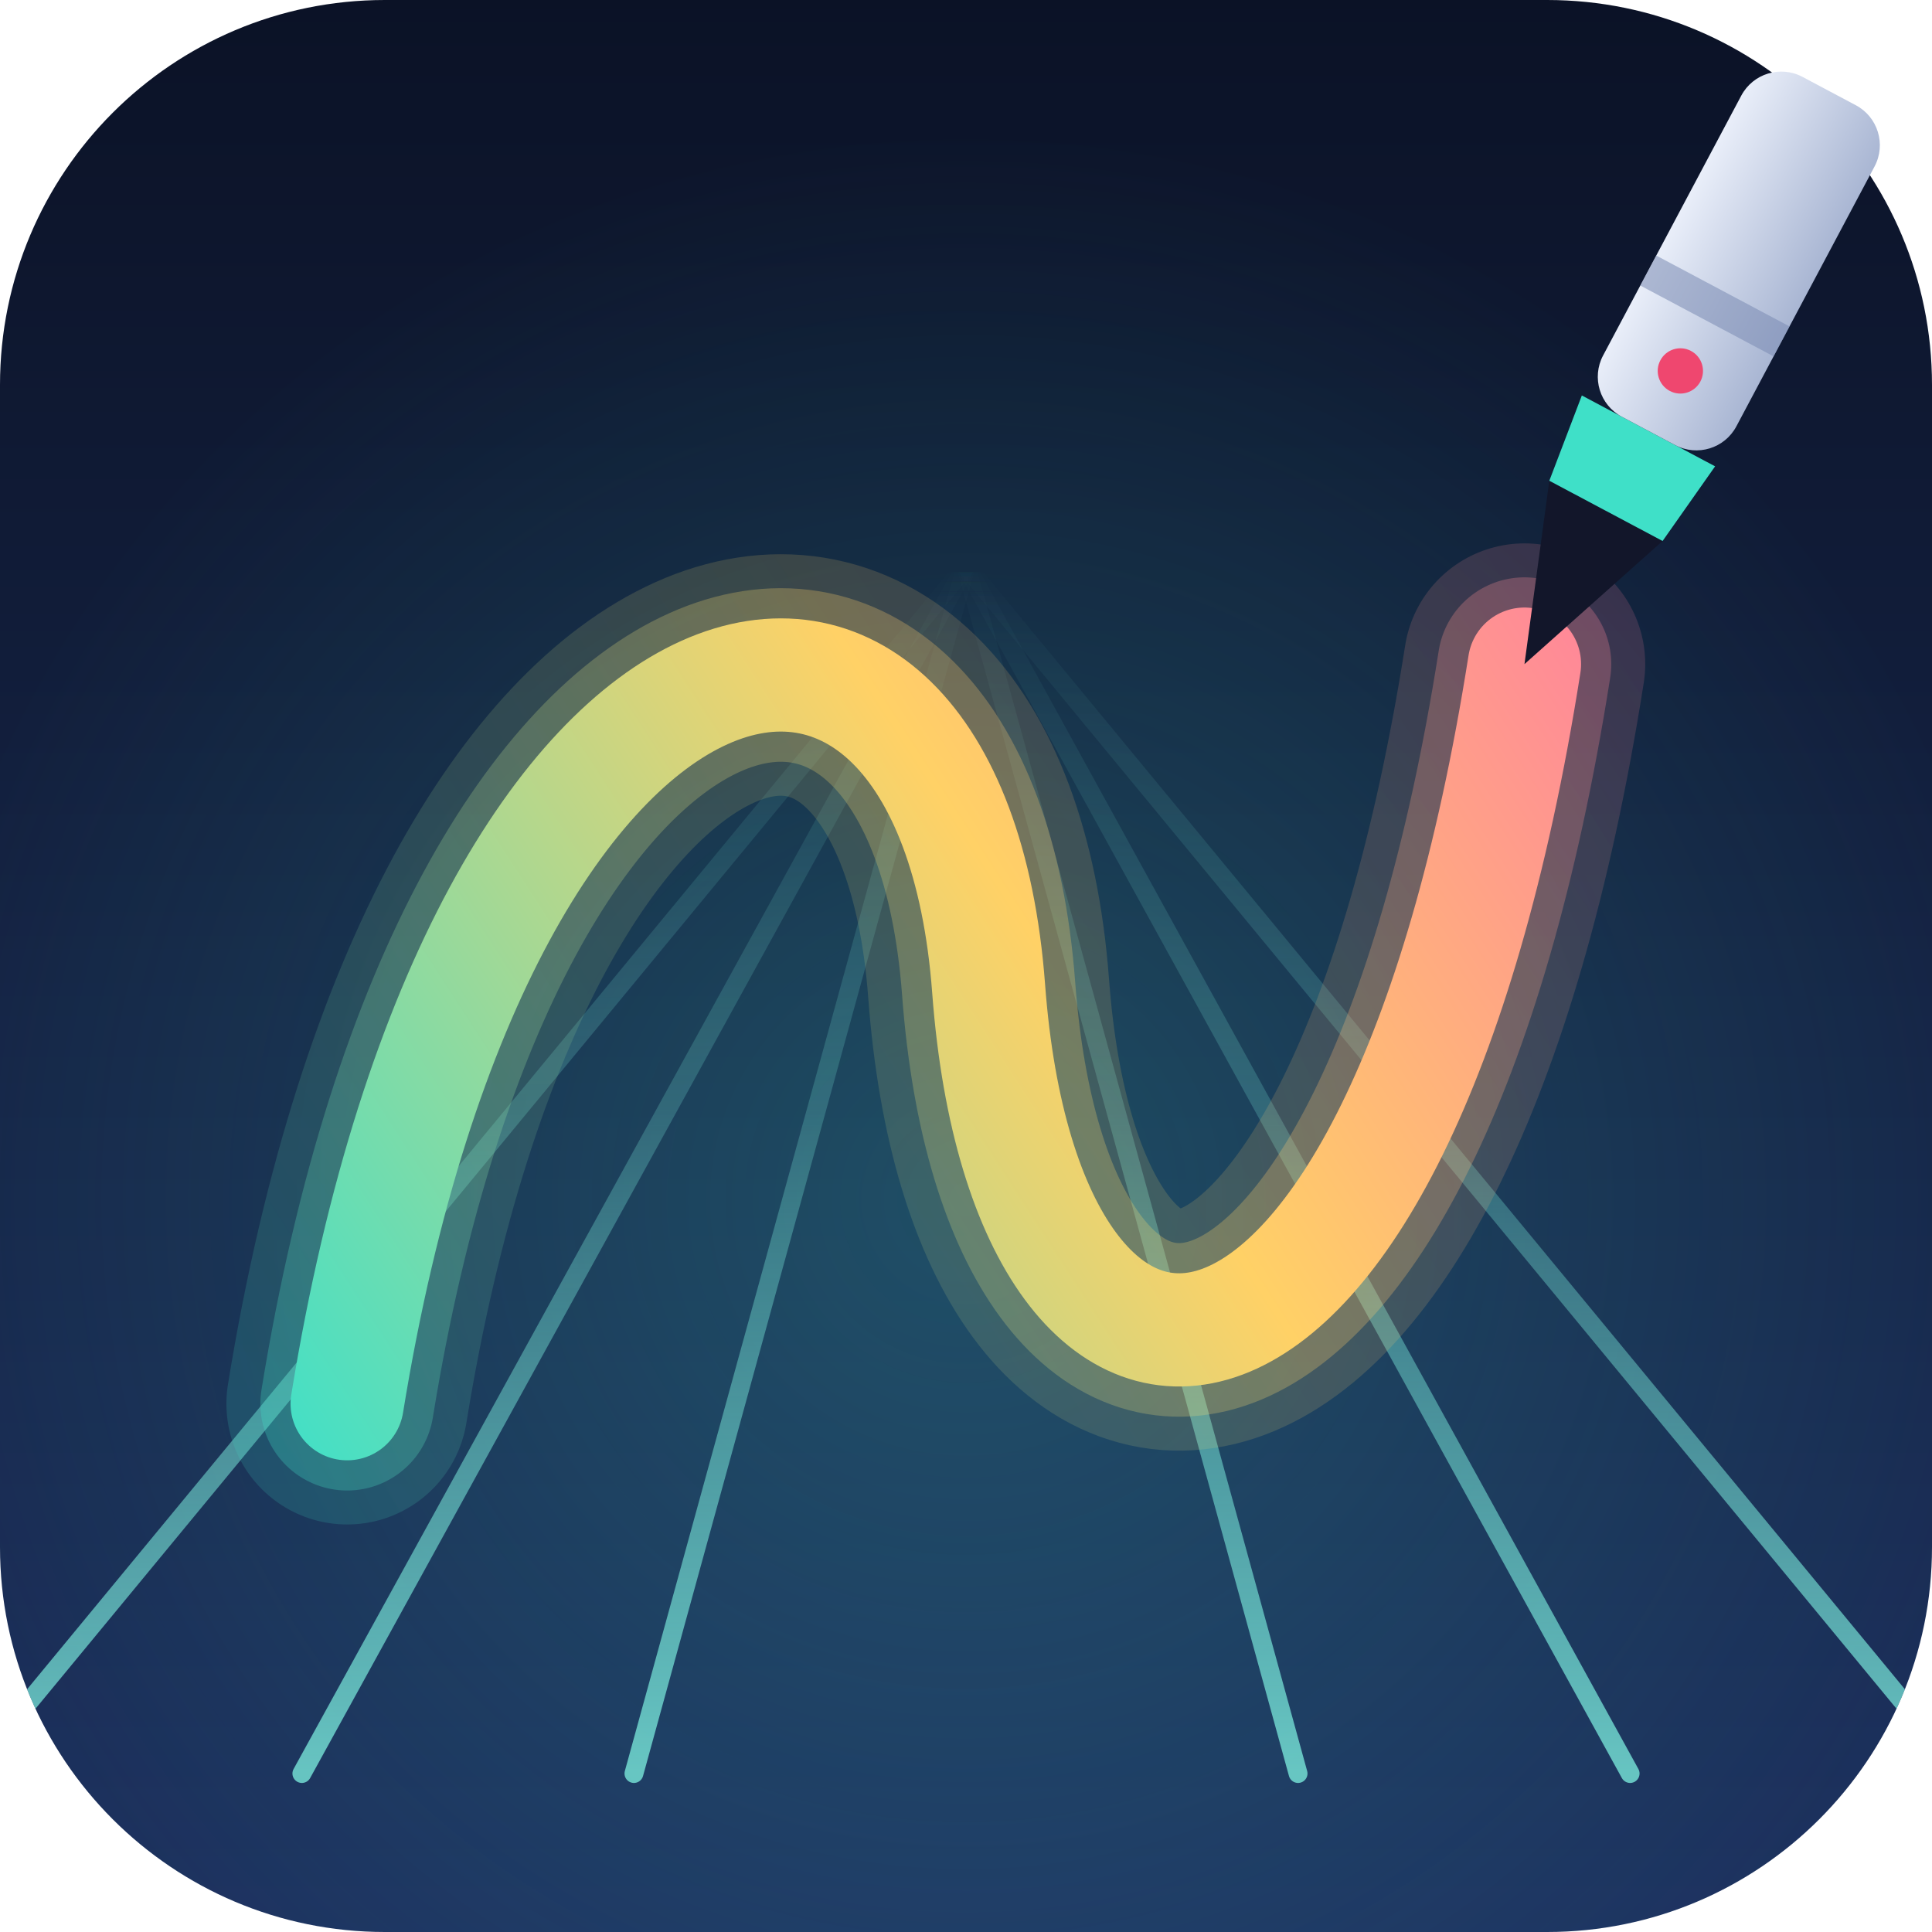
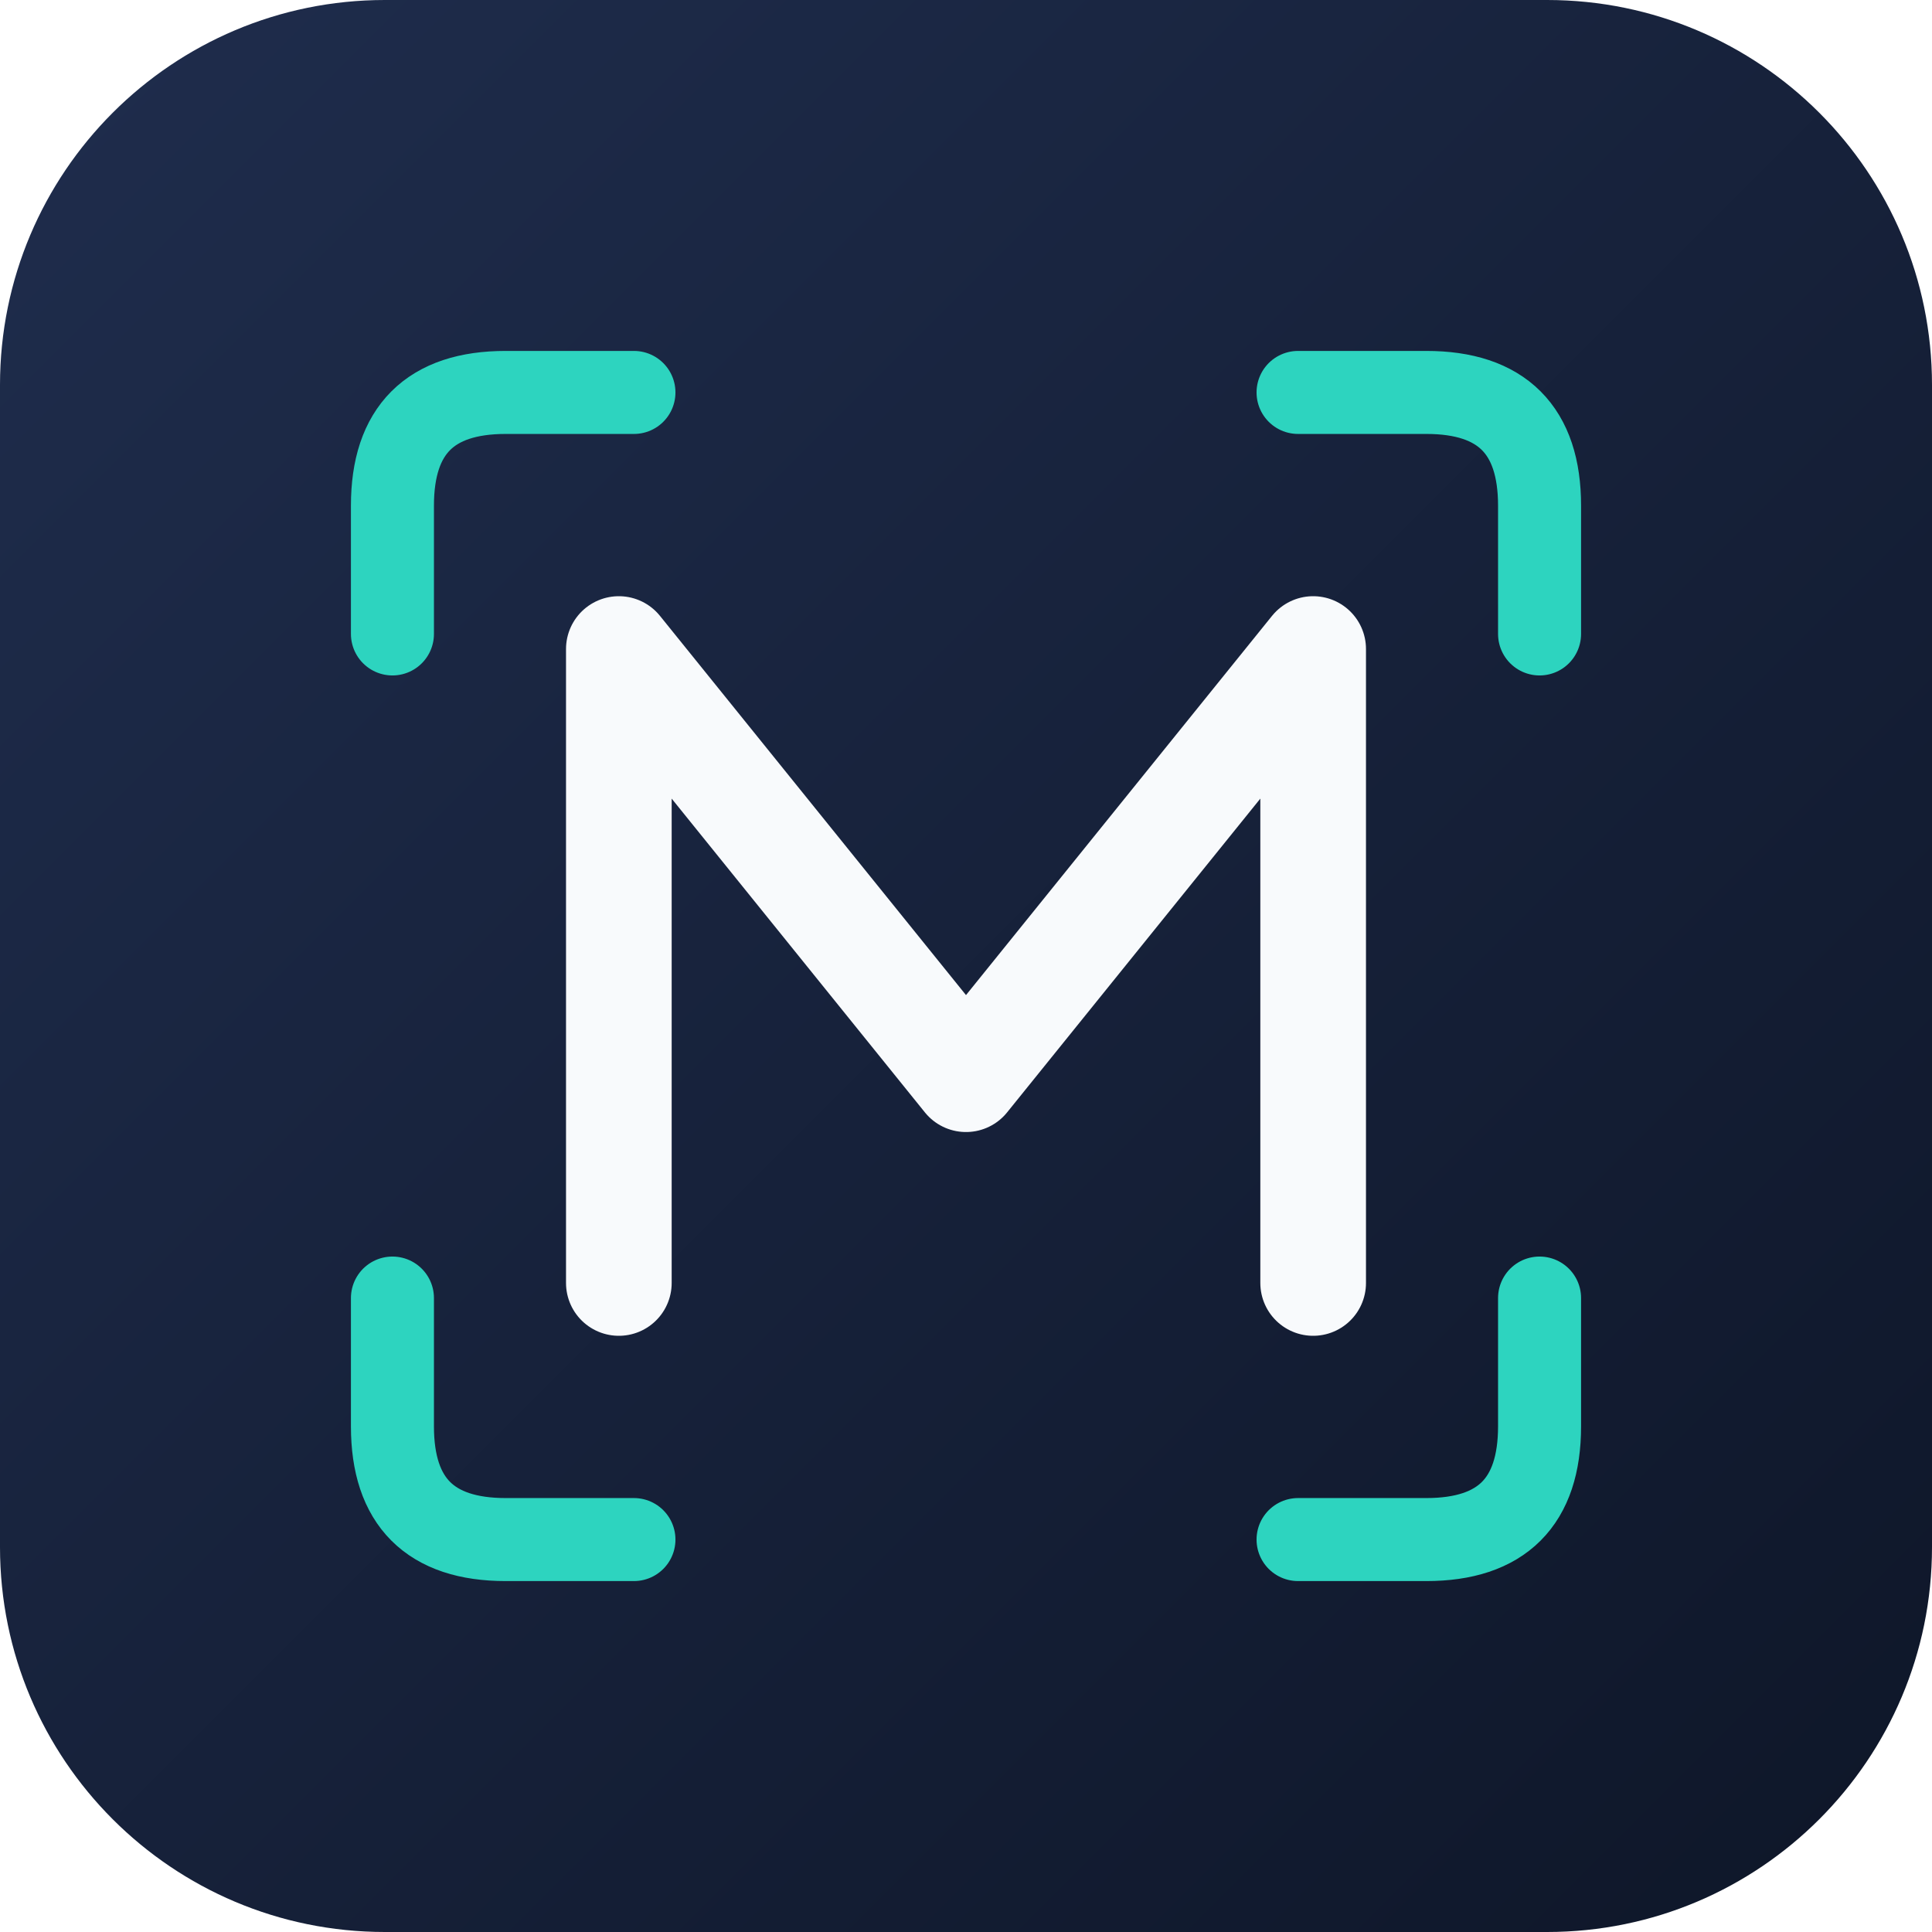
<svg xmlns="http://www.w3.org/2000/svg" width="512" height="512" viewBox="0 0 512 512">
  <defs>
    <clipPath id="round">
      <rect width="512" height="512" rx="102" />
    </clipPath>
-     <linearGradient id="sky" x1="0" y1="0" x2="0" y2="1">
-       <stop offset="0" stop-color="#0b1226" />
-       <stop offset="1" stop-color="#1d3260" />
-     </linearGradient>
-     <linearGradient id="gridfade" x1="0" y1="0" x2="0" y2="1">
-       <stop offset="0" stop-color="#7ff3e2" stop-opacity="0" />
-       <stop offset="0.45" stop-color="#7ff3e2" stop-opacity="0.22" />
-       <stop offset="1" stop-color="#7ff3e2" stop-opacity="0.75" />
-     </linearGradient>
-     <radialGradient id="glow" cx="0.5" cy="0.62" r="0.55">
-       <stop offset="0" stop-color="#3fe0c8" stop-opacity="0.22" />
-       <stop offset="1" stop-color="#3fe0c8" stop-opacity="0" />
-     </radialGradient>
-     <linearGradient id="ink" x1="70" y1="380" x2="440" y2="140" gradientUnits="userSpaceOnUse">
-       <stop offset="0" stop-color="#3fe0c8" />
-       <stop offset="0.55" stop-color="#ffd166" />
-       <stop offset="1" stop-color="#ff7aa2" />
-     </linearGradient>
-     <linearGradient id="body" x1="0" y1="0" x2="1" y2="0">
-       <stop offset="0" stop-color="#e9eef9" />
-       <stop offset="1" stop-color="#a9b6d3" />
+     <linearGradient id="tile" x1="0" y1="0" x2="1" y2="1">
+       <stop offset="0" stop-color="#1f2d4d" />
+       <stop offset="1" stop-color="#0e1628" />
    </linearGradient>
  </defs>
  <g clip-path="url(#round)">
-     <rect width="512" height="512" fill="url(#sky)" />
-     <rect width="512" height="512" fill="url(#glow)" />
-     <g fill="none" stroke="url(#gridfade)" stroke-width="5" stroke-linecap="round">
-       <path d="M256 150 L256 470" />
-       <path d="M256 150 L168 470" />
-       <path d="M256 150 L80 470" />
-       <path d="M256 150 L-8 470" />
-       <path d="M256 150 L344 470" />
-       <path d="M256 150 L432 470" />
-       <path d="M256 150 L520 470" />
-       <path d="M0 218 H512" />
-       <path d="M0 262 H512" />
-       <path d="M0 322 H512" />
-       <path d="M0 400 H512" />
-       <path d="M0 500 H512" />
-     </g>
+     <rect width="512" height="512" fill="url(#tile)" />
  </g>
-   <g fill="none" stroke-linecap="round" stroke-linejoin="round">
-     <path d="M92 372 C 128 150, 252 128, 262 262 S 370 392, 404 176" stroke="url(#ink)" stroke-opacity="0.16" stroke-width="64" />
-     <path d="M92 372 C 128 150, 252 128, 262 262 S 370 392, 404 176" stroke="url(#ink)" stroke-opacity="0.28" stroke-width="46" />
-     <path d="M92 372 C 128 150, 252 128, 262 262 S 370 392, 404 176" stroke="url(#ink)" stroke-width="30" />
+   <g fill="none" stroke="#2dd4bf" stroke-width="22" stroke-linecap="round" stroke-linejoin="round">
+     <path d="M104 168 V134 Q104 104 134 104 H168" />
+     <path d="M344 104 H378 Q408 104 408 134 V168" />
+     <path d="M408 344 V378 Q408 408 378 408 H344" />
+     <path d="M168 408 H134 Q104 408 104 378 V344" />
  </g>
-   <g transform="translate(404 176) rotate(28)">
-     <path d="M0 0 L-17 -46 L17 -46 Z" fill="#12162a" />
-     <path d="M-17 -46 L-20 -70 L20 -70 L17 -46 Z" fill="#3fe0c8" />
-     <rect x="-20" y="-172" width="40" height="102" rx="12" fill="url(#body)" />
-     <rect x="-20" y="-112" width="40" height="9" fill="#7a8bb3" opacity="0.55" />
-     <circle cx="0" cy="-88" r="6" fill="#ef476f" />
-   </g>
+   <path d="M164 340 V172 L256 286 L348 172 V340" fill="none" stroke="#f8fafc" stroke-width="28" stroke-linecap="round" stroke-linejoin="round" />
</svg>
